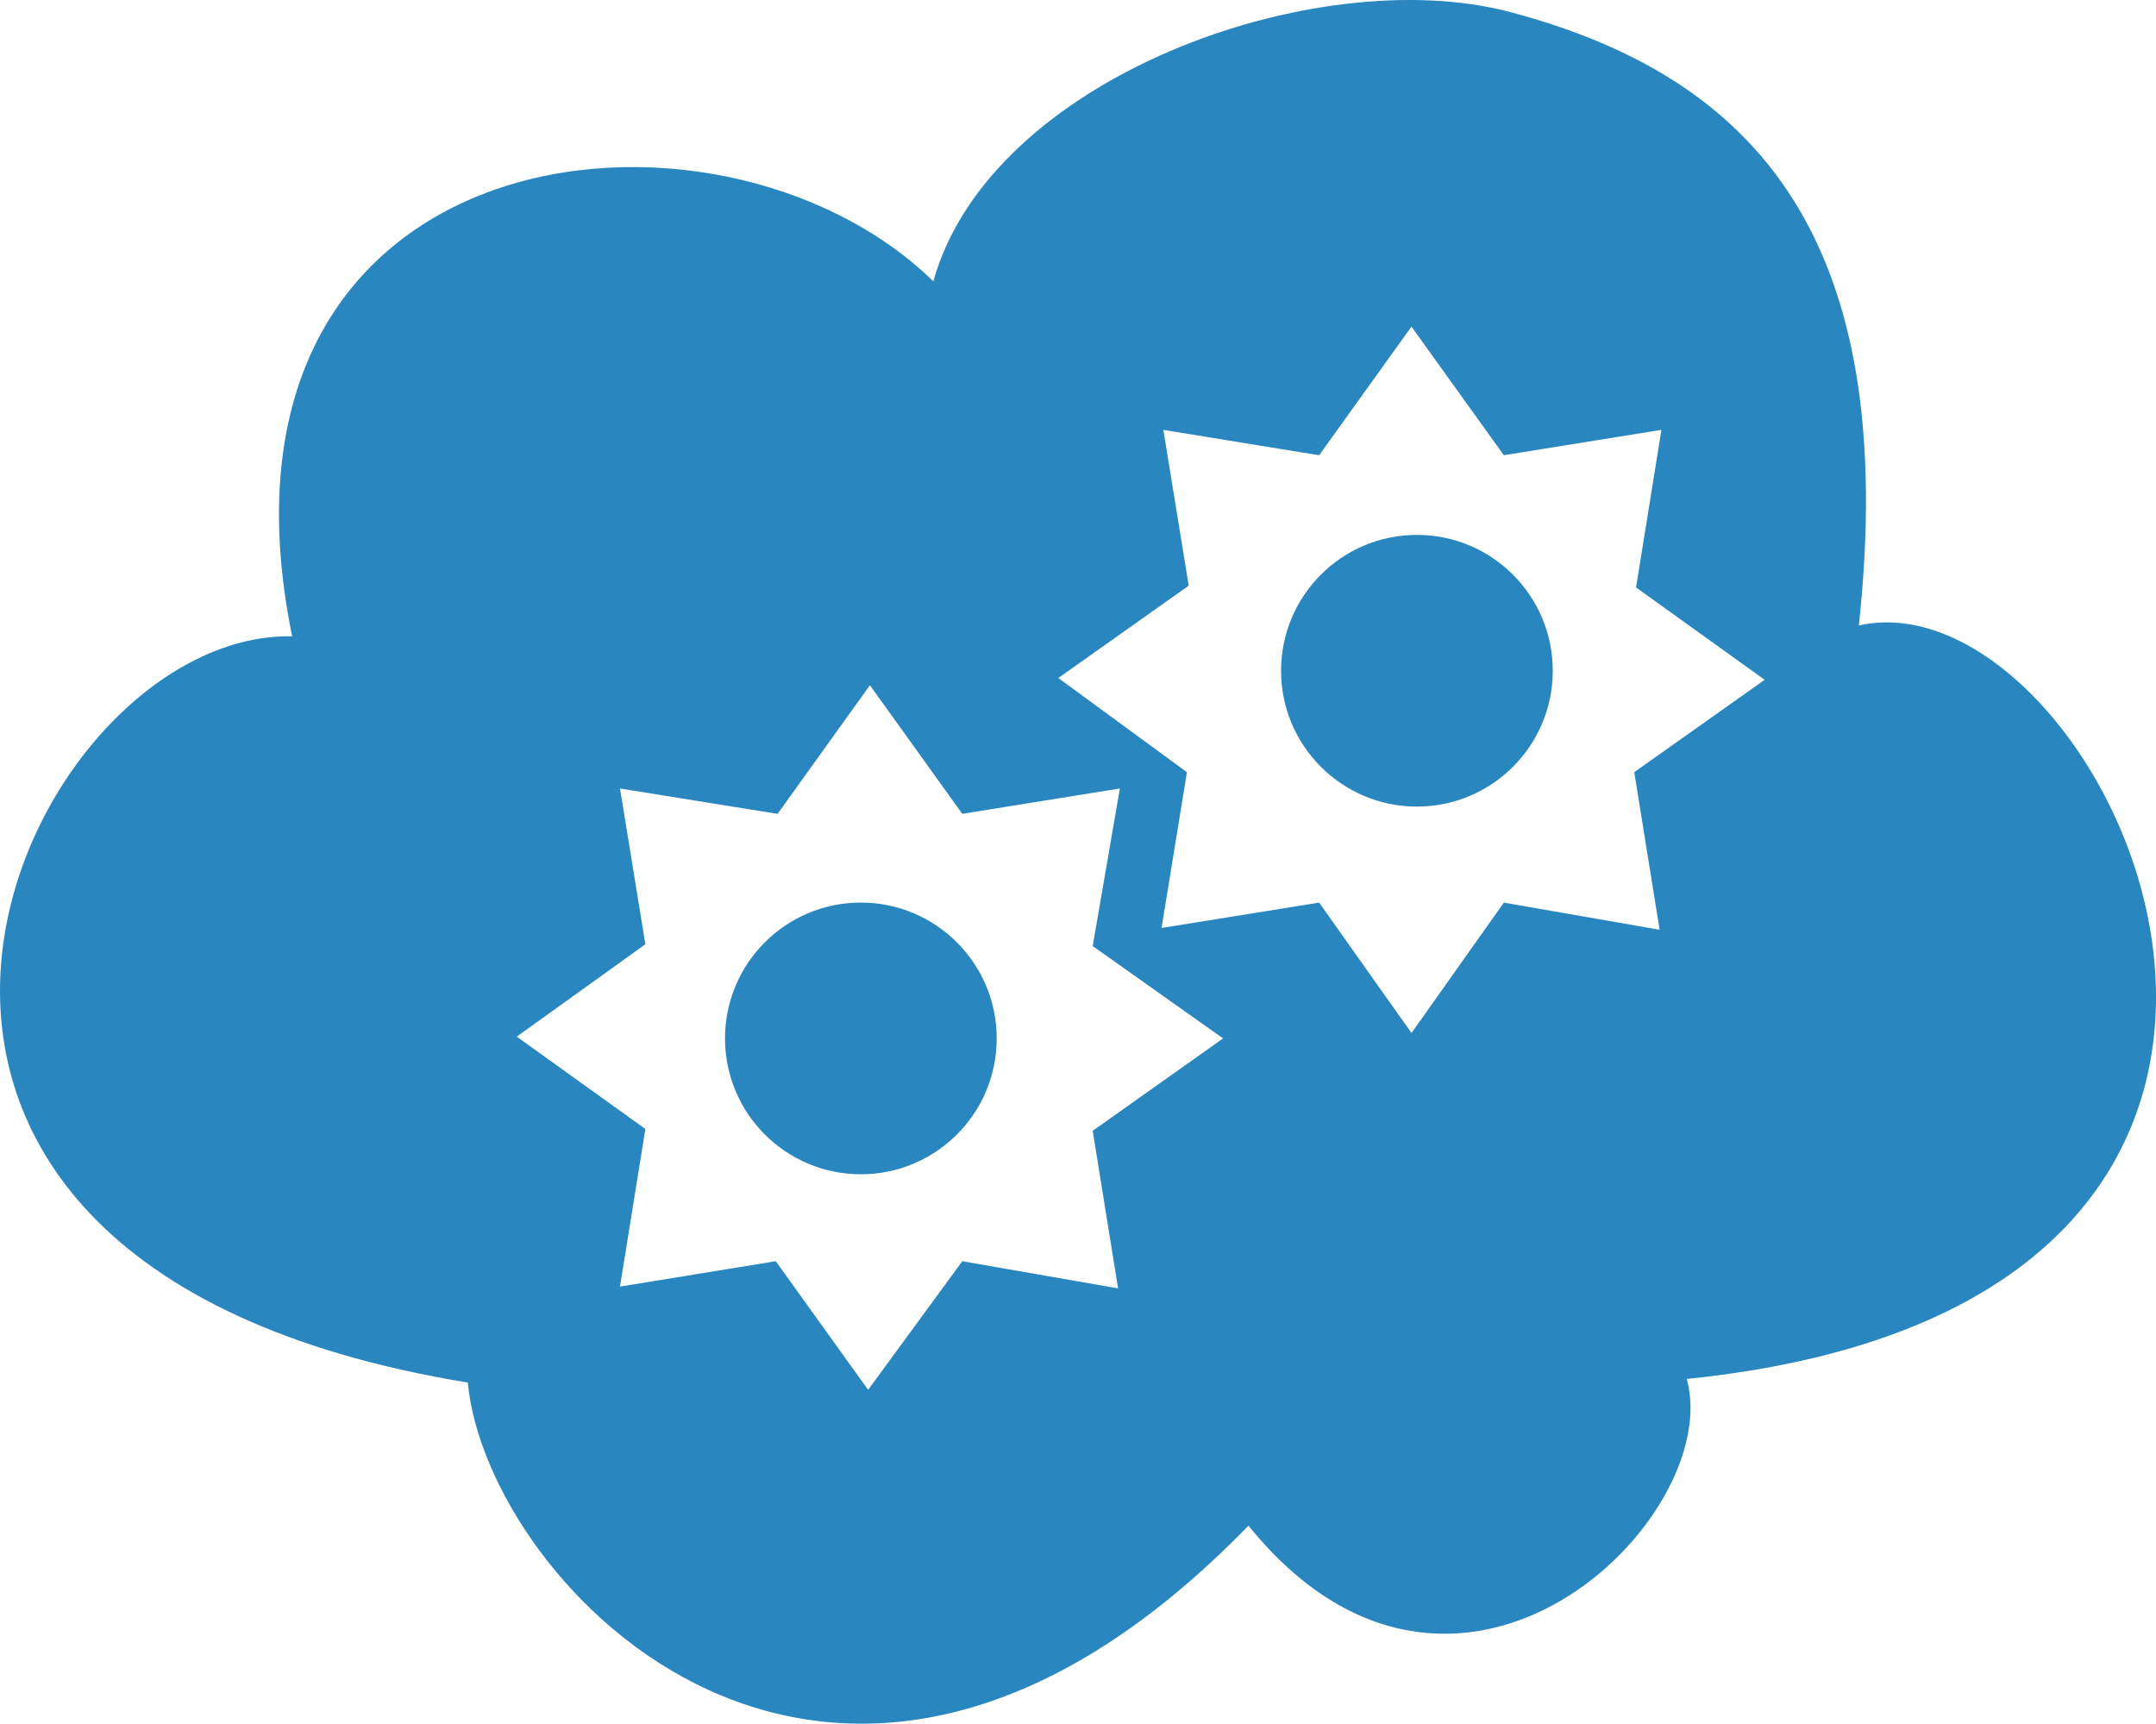
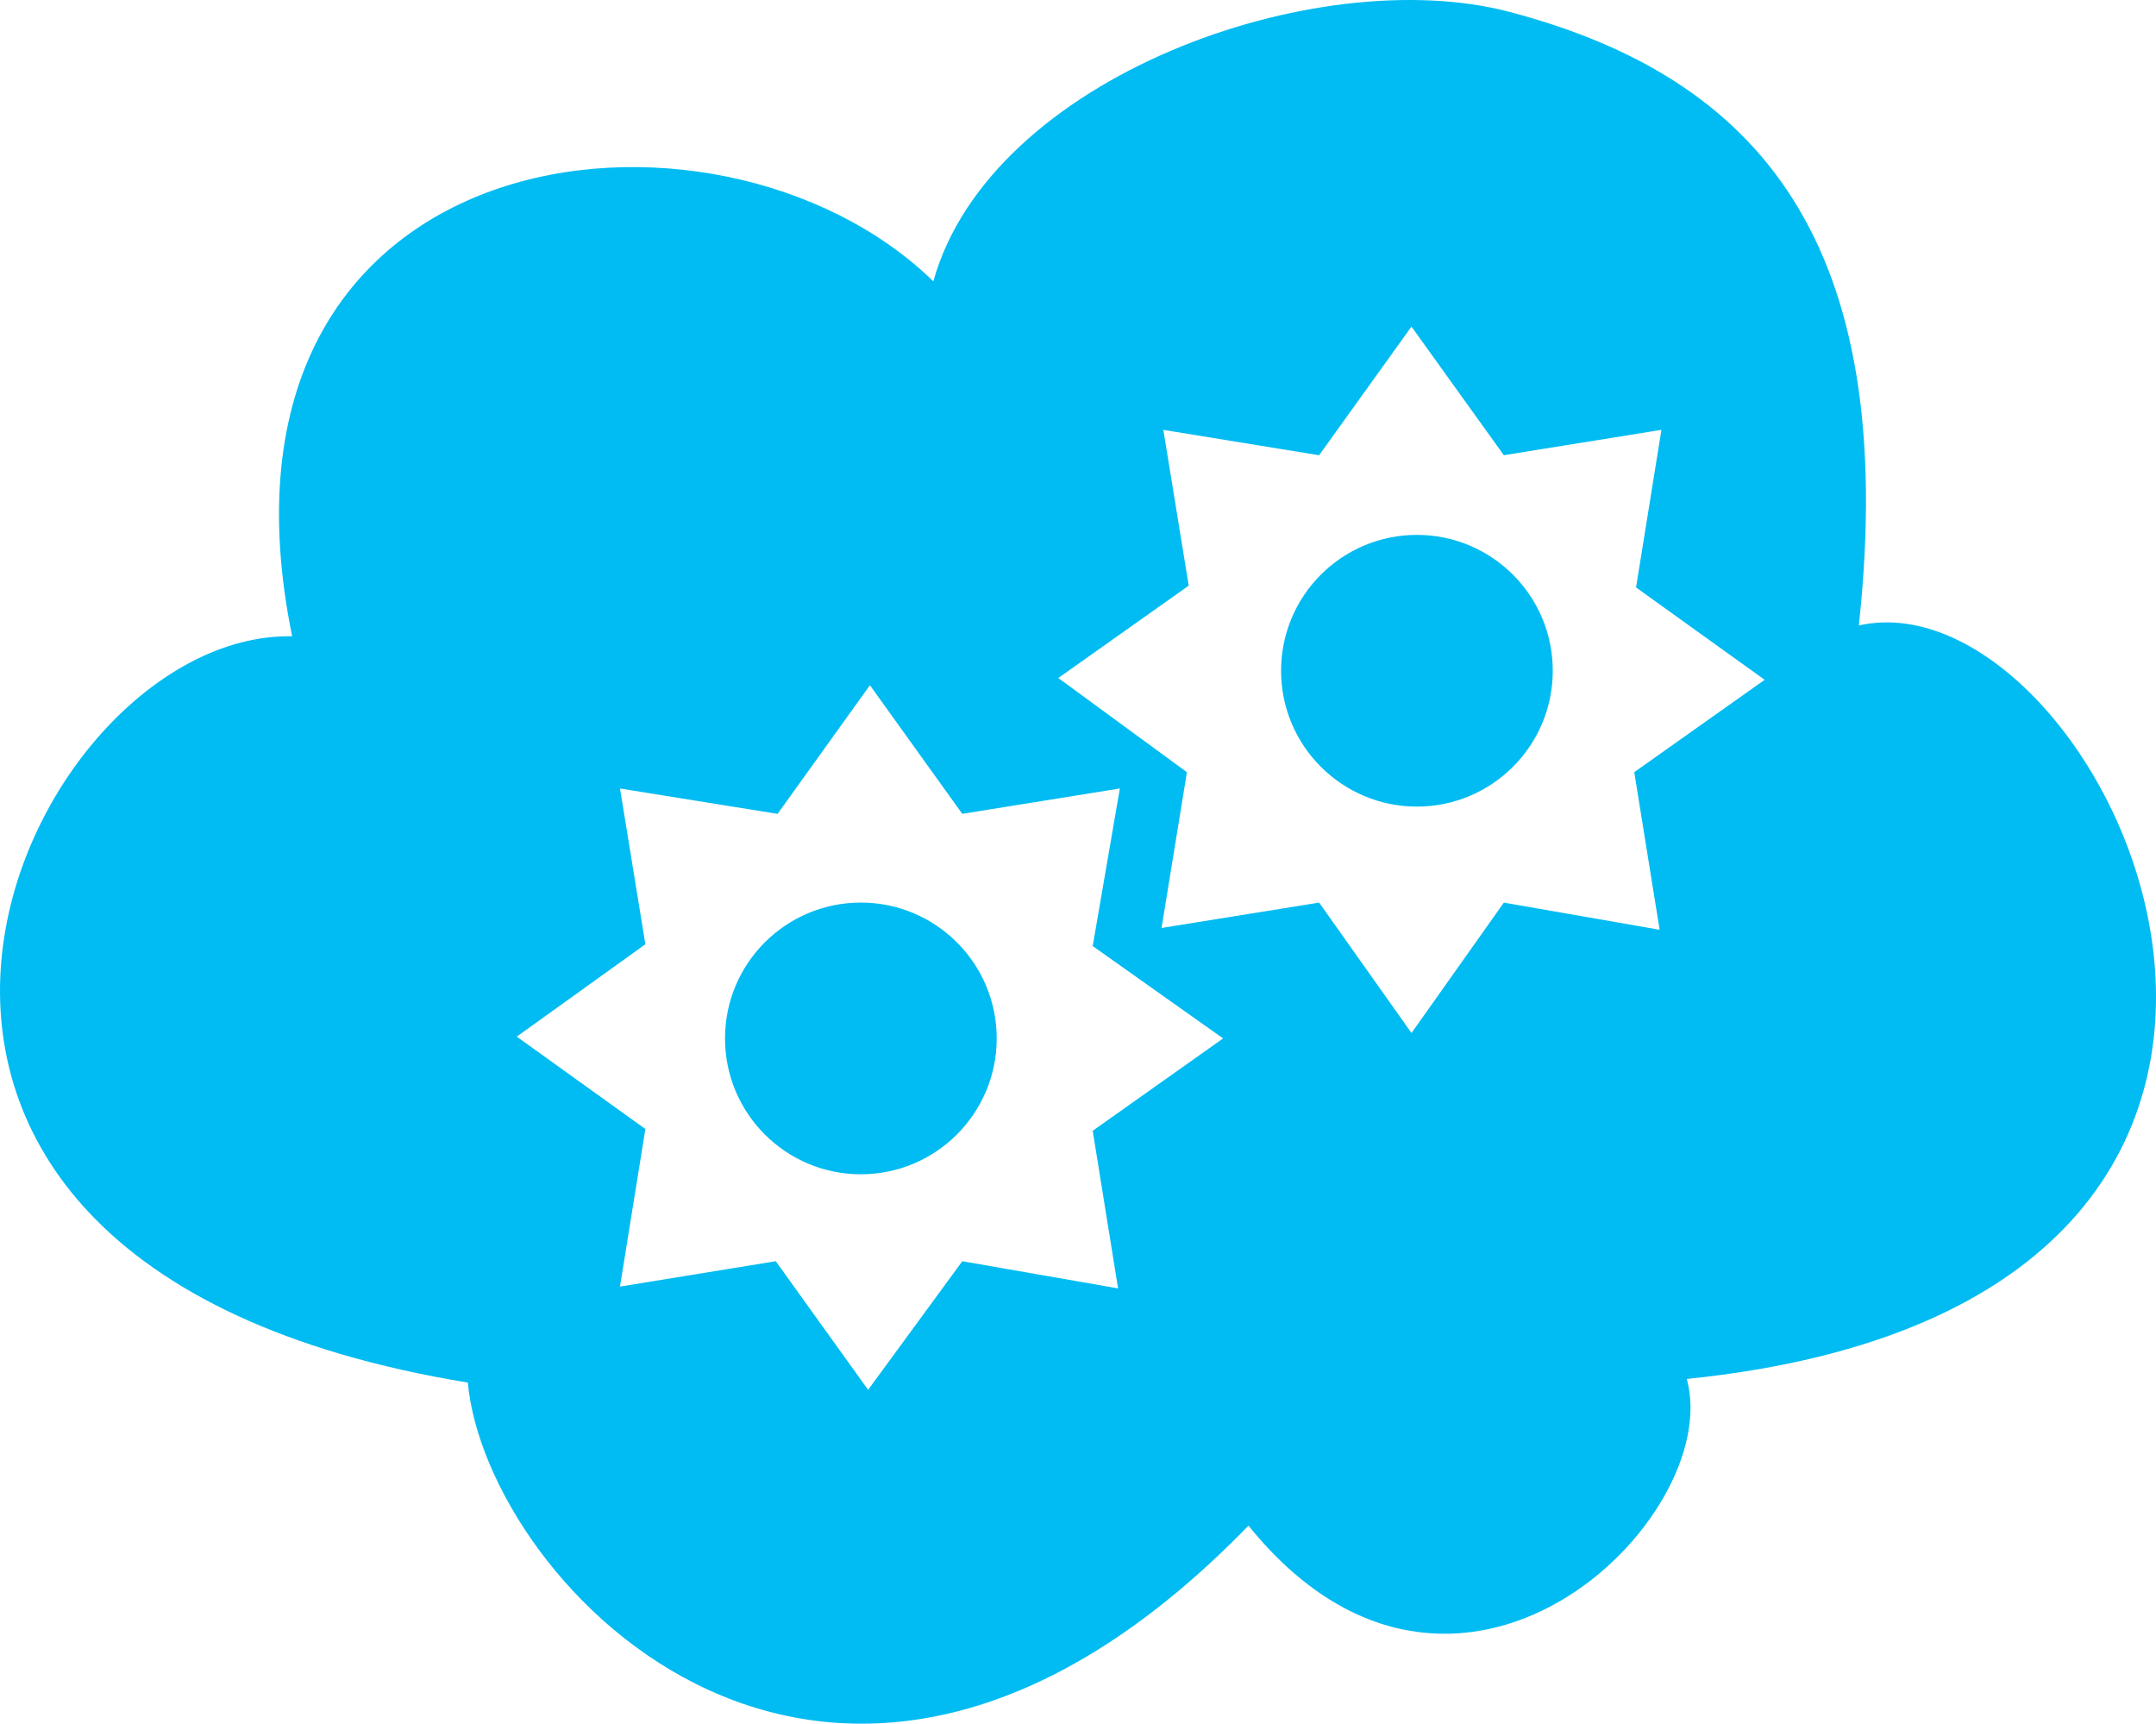
<svg xmlns="http://www.w3.org/2000/svg" width="74.467" height="59.535" id="svg3146" version="1.1">
  <defs id="defs3148" />
  <g id="layer1" transform="translate(-350.2135,-545.1017)">
-     <path style="fill:#2986bf;fill-opacity:1;stroke:none" d="m 402.361,545.515 c -6.679,-1.763 -17.945,2.255 -19.911,9.303 -7.479,-7.293 -25.698,-5.175 -22.146,12.261 -9.363,-0.199 -19.453,21.596 6.068,25.774 0.631,6.933 12.583,19.747 26.963,4.942 7.182,8.882 16.475,-0.248 15.139,-5.067 26.435,-2.697 14.56,-27.964 5.943,-26.024 1.438,-13.324 -3.533,-18.939 -12.056,-21.189 z m -3.396,10.867 3.19,4.442 5.443,-0.876 -0.876,5.443 4.442,3.19 -4.504,3.19 0.876,5.443 -5.38,-0.938 -3.19,4.504 -3.19,-4.504 -5.443,0.876 0.876,-5.38 -4.442,-3.253 4.504,-3.19 -0.876,-5.38 5.38,0.876 z m 0.188,7.194 c -2.591,0 -4.692,2.101 -4.692,4.692 0,2.591 2.101,4.692 4.692,4.692 2.591,0 4.692,-2.101 4.692,-4.692 0,-2.591 -2.101,-4.692 -4.692,-4.692 z m -18.893,5.192 3.19,4.442 5.443,-0.876 -0.938,5.443 4.504,3.19 -4.504,3.19 0.876,5.443 -5.38,-0.938 -3.253,4.442 -3.19,-4.442 -5.38,0.876 0.876,-5.443 -4.442,-3.19 4.442,-3.19 -0.876,-5.38 5.443,0.876 z m -0.313,7.507 c -2.591,0 -4.692,2.101 -4.692,4.692 0,2.591 2.101,4.692 4.692,4.692 2.591,0 4.692,-2.101 4.692,-4.692 0,-2.591 -2.101,-4.692 -4.692,-4.692 z" id="path3128" />
+     <path style="fill:#00bcf2;fill-opacity:1;stroke:none" d="m 402.361,545.515 c -6.679,-1.763 -17.945,2.255 -19.911,9.303 -7.479,-7.293 -25.698,-5.175 -22.146,12.261 -9.363,-0.199 -19.453,21.596 6.068,25.774 0.631,6.933 12.583,19.747 26.963,4.942 7.182,8.882 16.475,-0.248 15.139,-5.067 26.435,-2.697 14.56,-27.964 5.943,-26.024 1.438,-13.324 -3.533,-18.939 -12.056,-21.189 z m -3.396,10.867 3.19,4.442 5.443,-0.876 -0.876,5.443 4.442,3.19 -4.504,3.19 0.876,5.443 -5.38,-0.938 -3.19,4.504 -3.19,-4.504 -5.443,0.876 0.876,-5.38 -4.442,-3.253 4.504,-3.19 -0.876,-5.38 5.38,0.876 z m 0.188,7.194 c -2.591,0 -4.692,2.101 -4.692,4.692 0,2.591 2.101,4.692 4.692,4.692 2.591,0 4.692,-2.101 4.692,-4.692 0,-2.591 -2.101,-4.692 -4.692,-4.692 z m -18.893,5.192 3.19,4.442 5.443,-0.876 -0.938,5.443 4.504,3.19 -4.504,3.19 0.876,5.443 -5.38,-0.938 -3.253,4.442 -3.19,-4.442 -5.38,0.876 0.876,-5.443 -4.442,-3.19 4.442,-3.19 -0.876,-5.38 5.443,0.876 z m -0.313,7.507 c -2.591,0 -4.692,2.101 -4.692,4.692 0,2.591 2.101,4.692 4.692,4.692 2.591,0 4.692,-2.101 4.692,-4.692 0,-2.591 -2.101,-4.692 -4.692,-4.692 z" id="path3128" />
  </g>
</svg>
